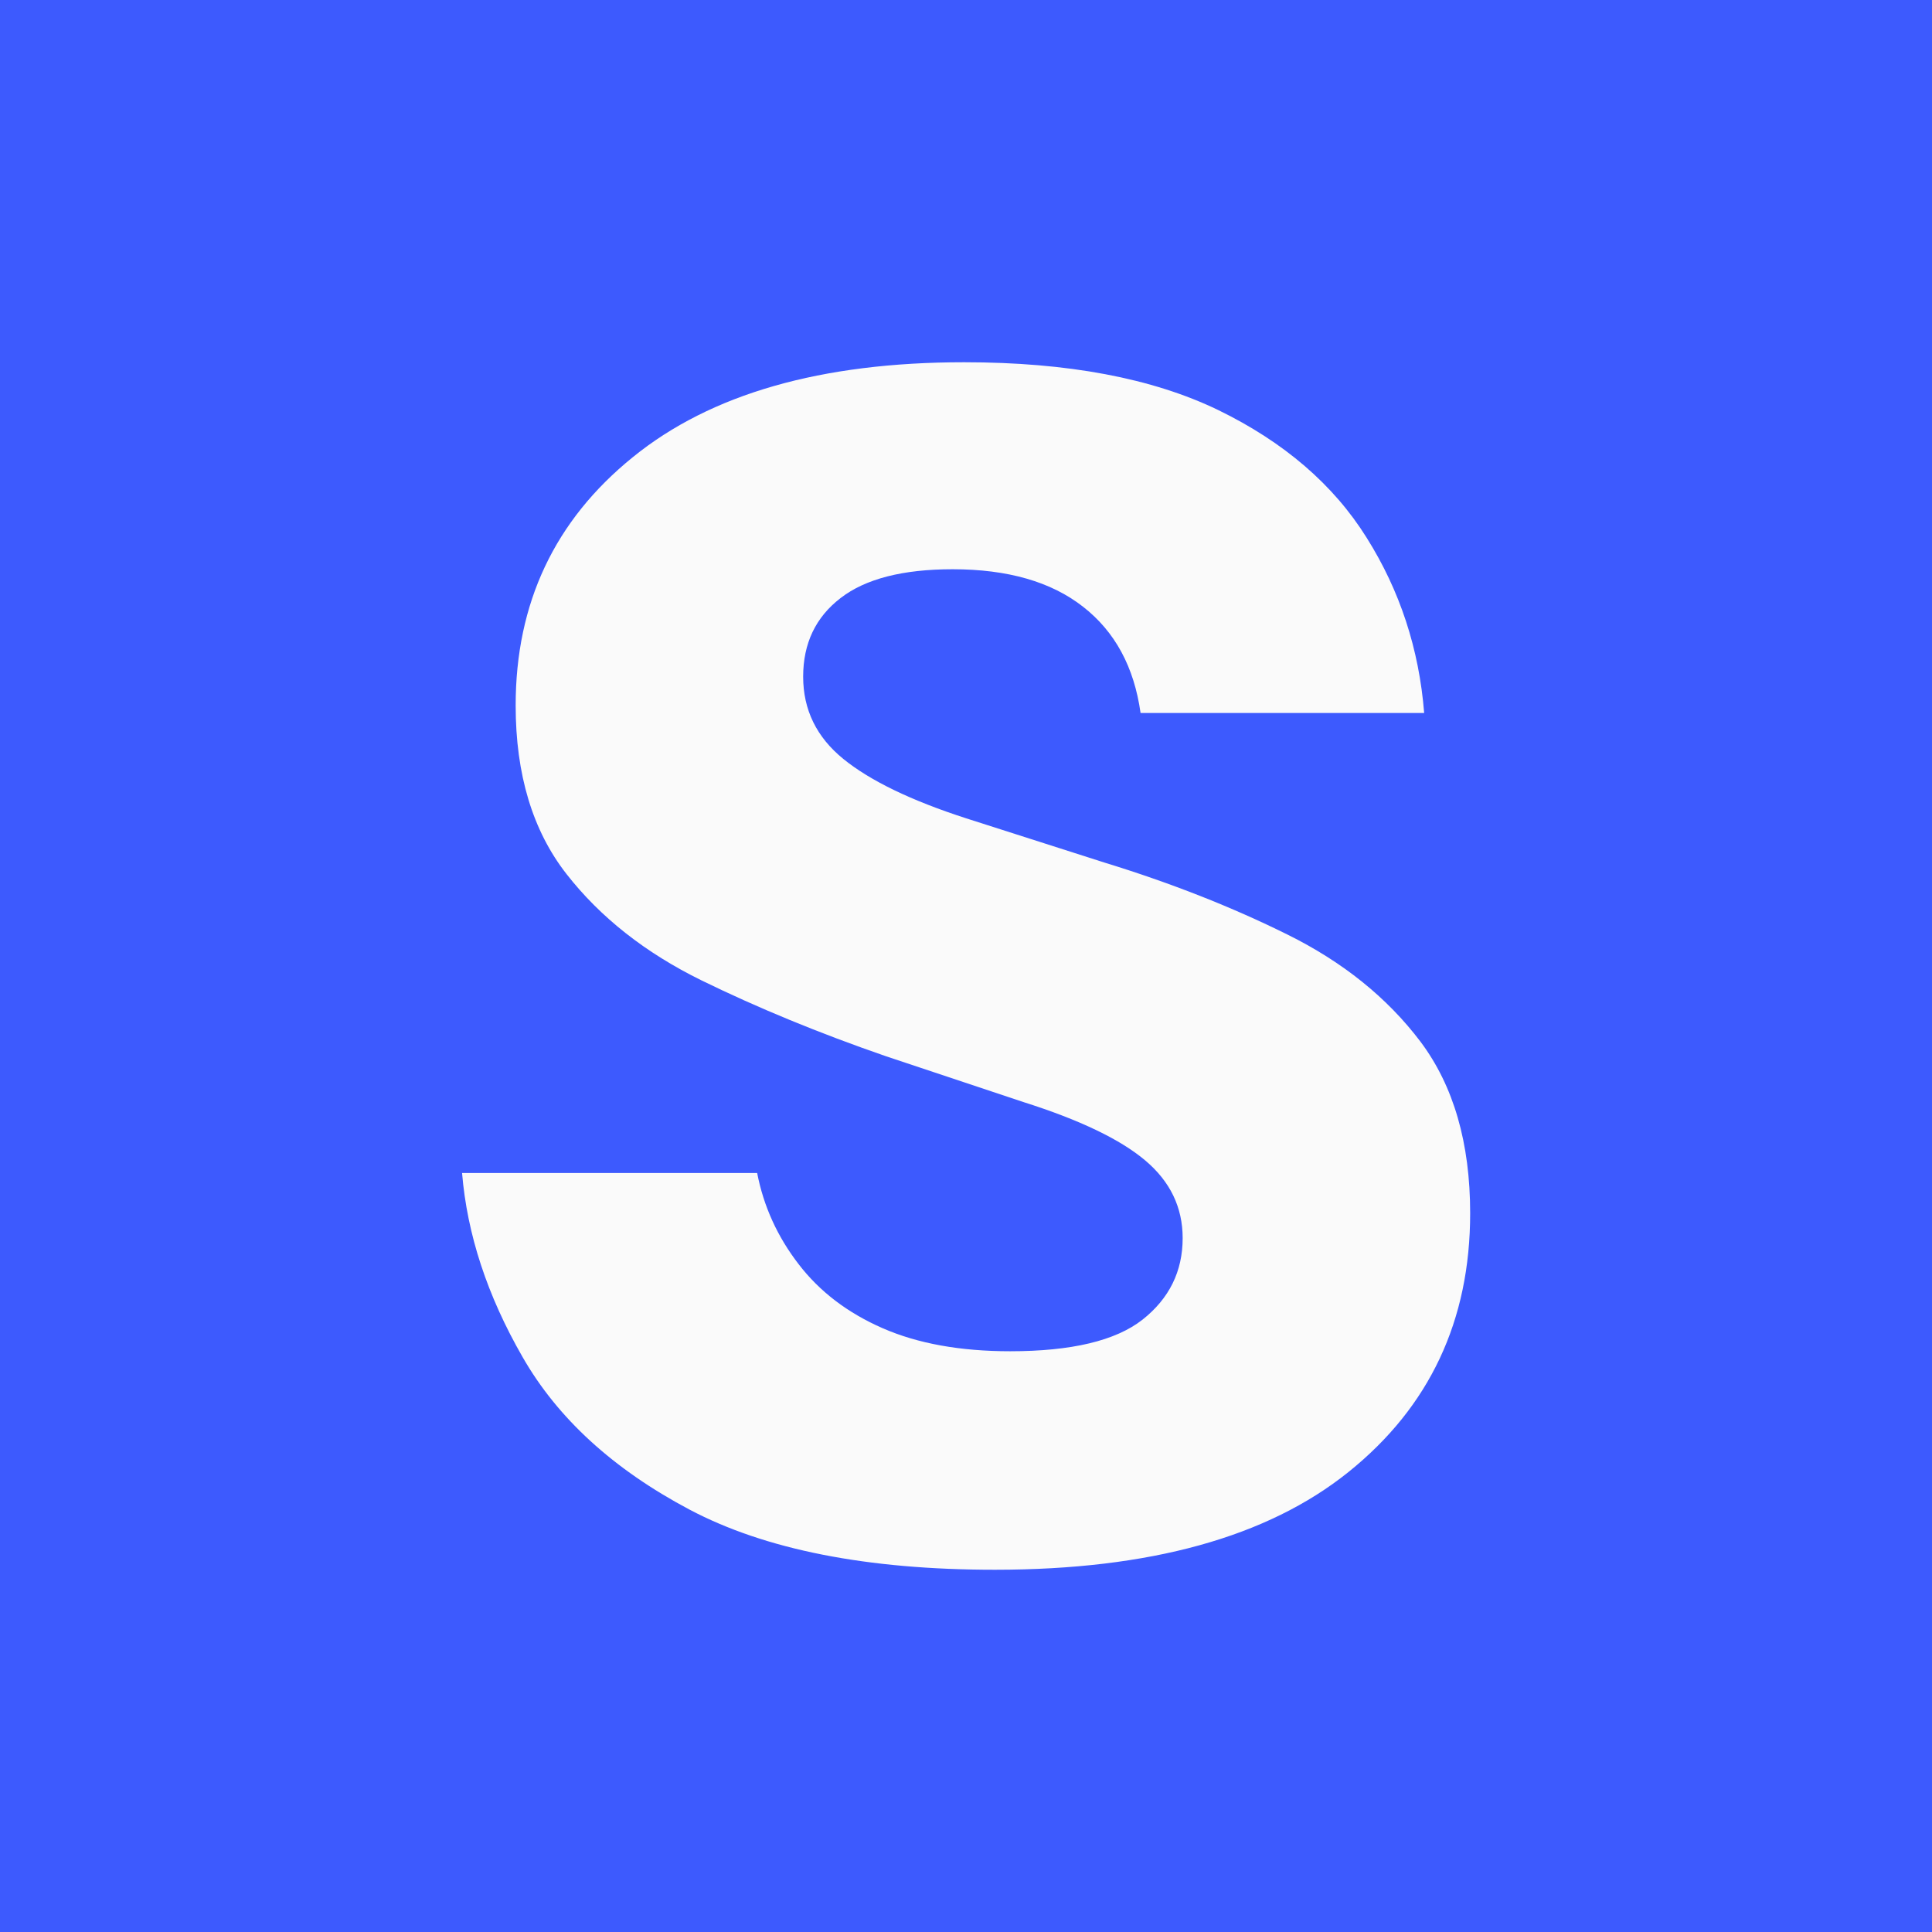
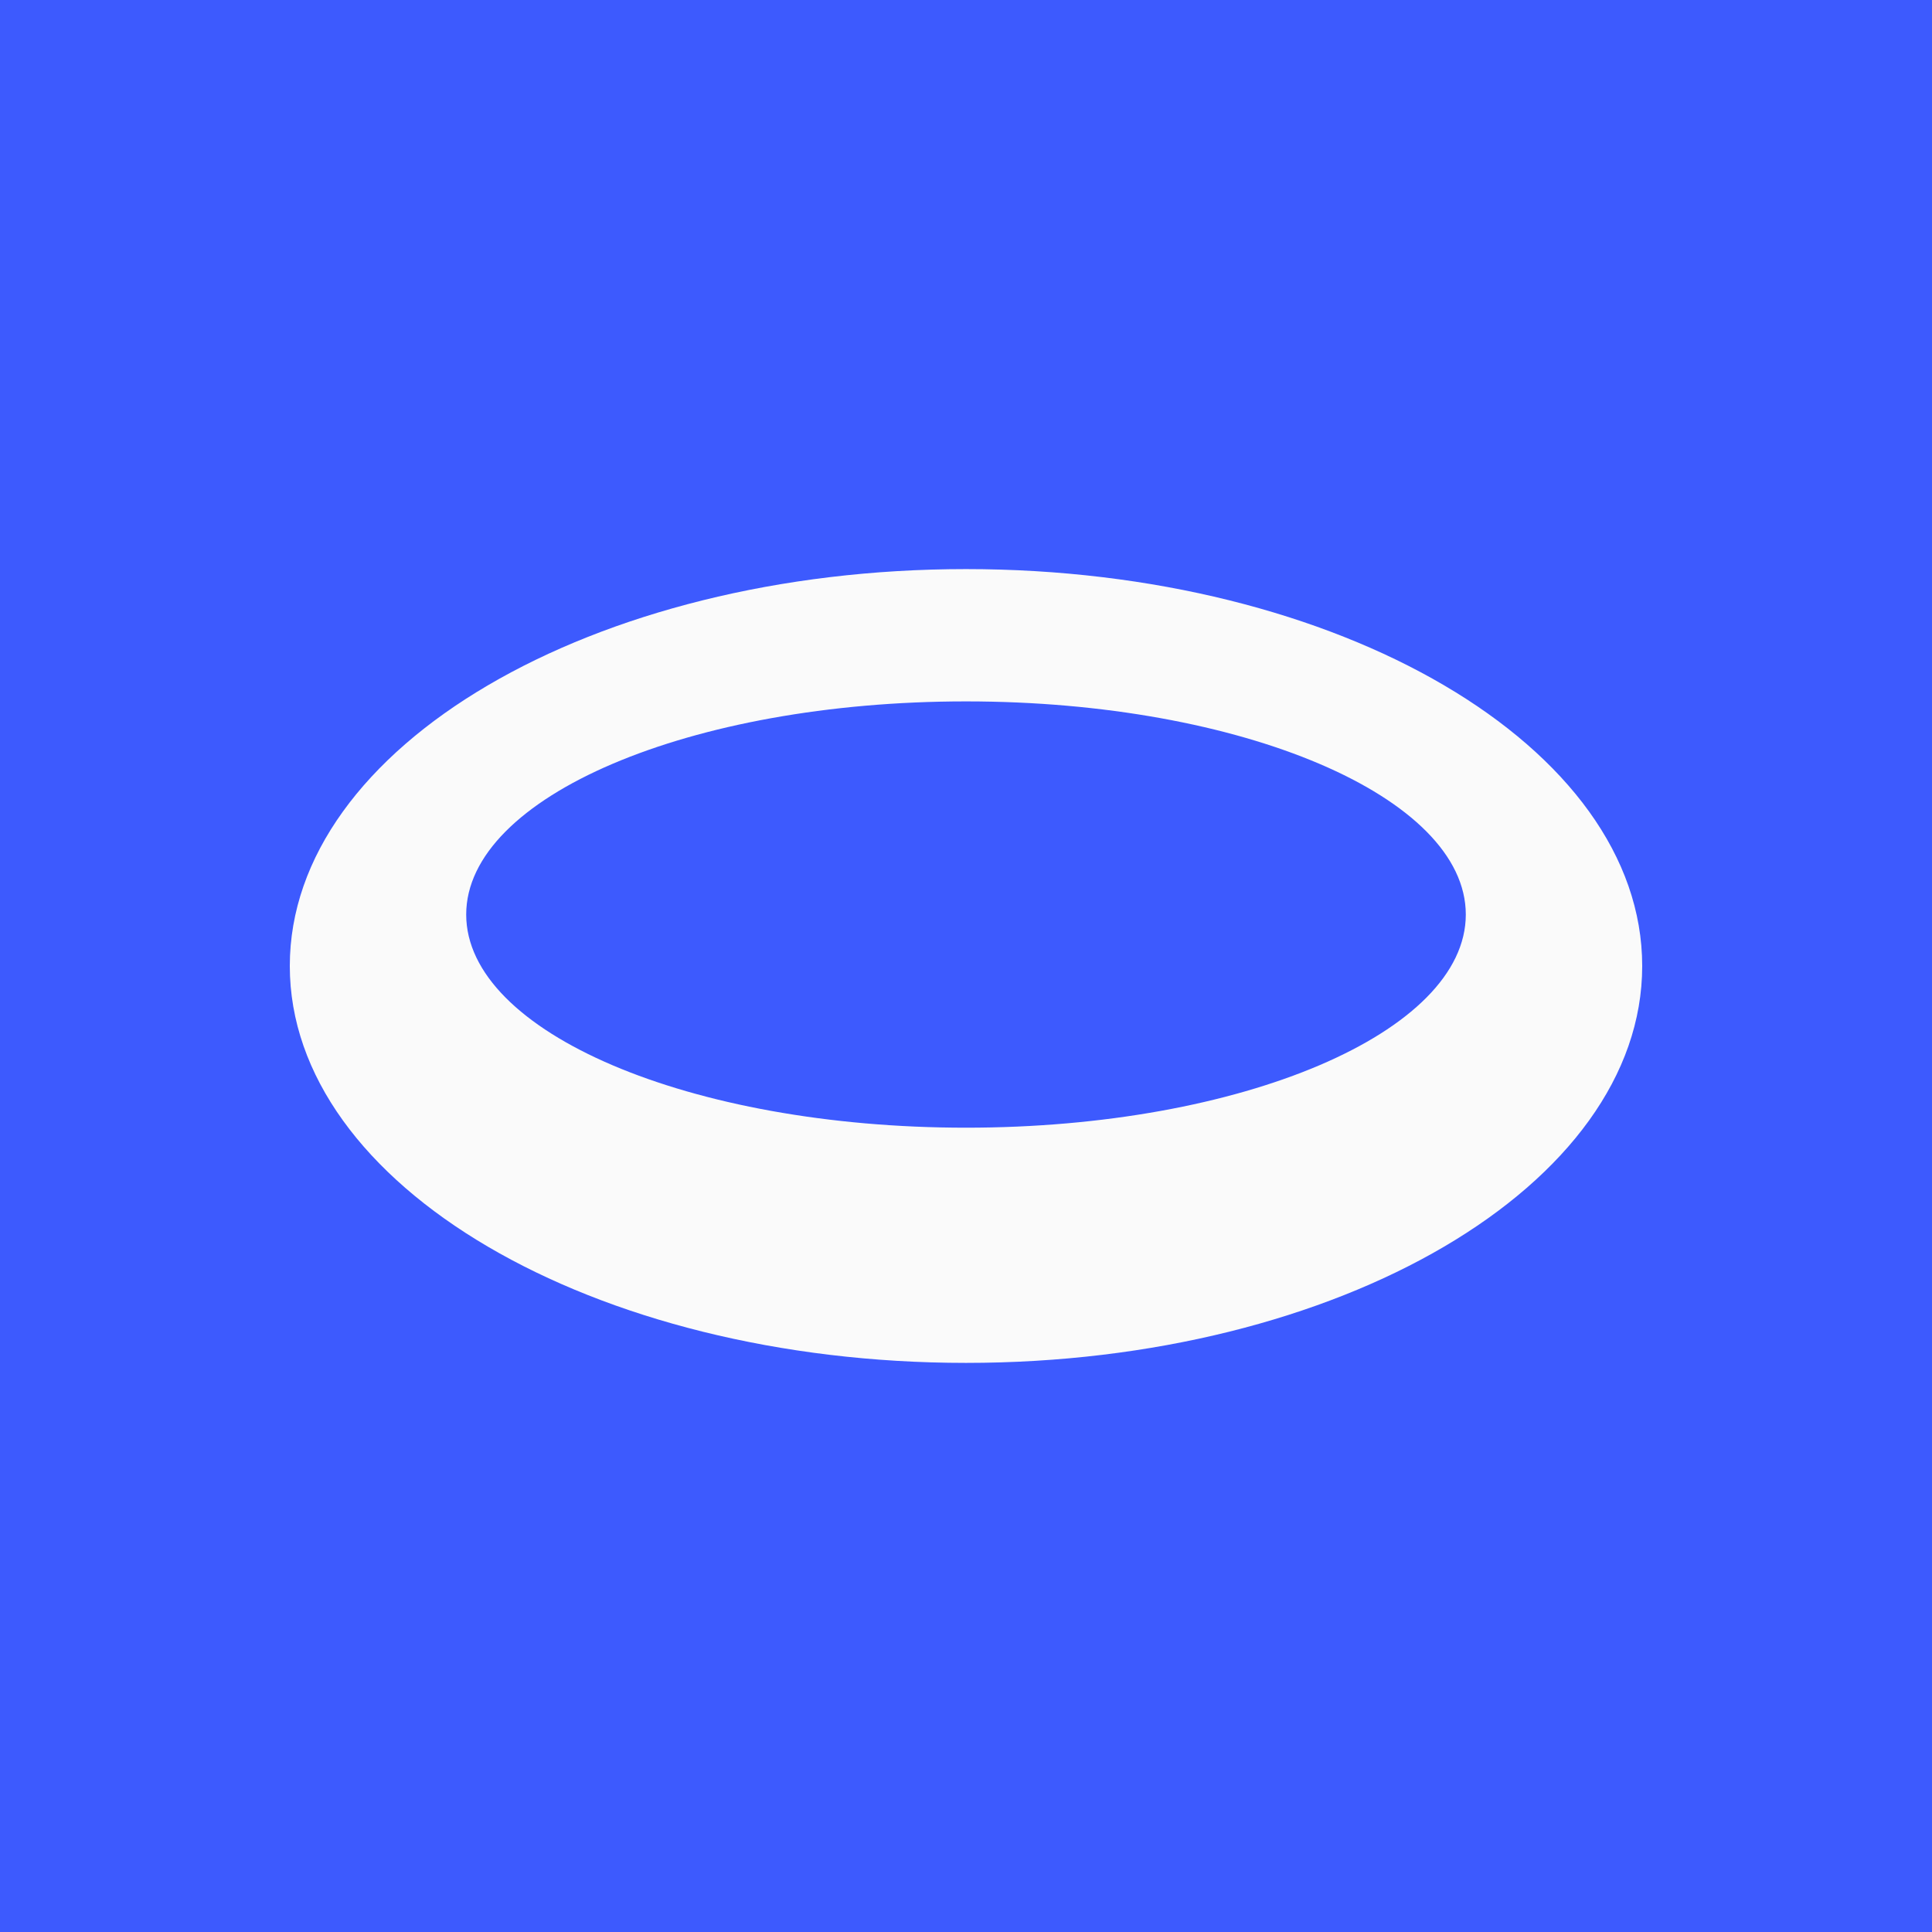
<svg xmlns="http://www.w3.org/2000/svg" viewBox="0 0 48 48" role="img" aria-label="Strado">
  <rect width="48" height="48" fill="#3d5afe" />
-   <path fill="#fafafa" transform="translate(11.480 9.0) scale(0.571429)" d="M23.17 52.5Q14.83 52.5 9.88 49.88Q4.92 47.25 2.63 43.25Q0.33 39.25 0 35.25L12.83 35.25Q13.25 37.42 14.63 39.21Q16 41 18.29 42Q20.58 43 23.83 43Q27.83 43 29.58 41.63Q31.33 40.25 31.33 38.08Q31.33 36.08 29.71 34.71Q28.08 33.33 24.42 32.17L18.42 30.17Q14.08 28.67 10.42 26.88Q6.75 25.08 4.54 22.25Q2.33 19.42 2.33 14.92Q2.33 8.25 7.42 4.13Q12.5 0 21.83 0Q28.58 0 32.88 2.08Q37.17 4.17 39.33 7.63Q41.5 11.08 41.83 15.25L29.5 15.25Q29.08 12.25 27 10.63Q24.92 9 21.33 9Q18.08 9 16.46 10.25Q14.83 11.5 14.83 13.67Q14.83 15.83 16.58 17.25Q18.33 18.67 21.92 19.83L27.92 21.75Q32.25 23.08 35.88 24.88Q39.5 26.67 41.67 29.54Q43.83 32.42 43.83 37Q43.83 44 38.54 48.25Q33.25 52.5 23.17 52.5Z" />
+   <path fill="#fafafa" transform="translate(7.2 14.139) scale(0.365217)" d="M0 27A46 27 0 1 1 92 27A46 27 0 1 1 0 27ZM12 23.5A34 14.5 0 1 0 80 23.5A34 14.5 0 1 0 12 23.5Z" />
</svg>
